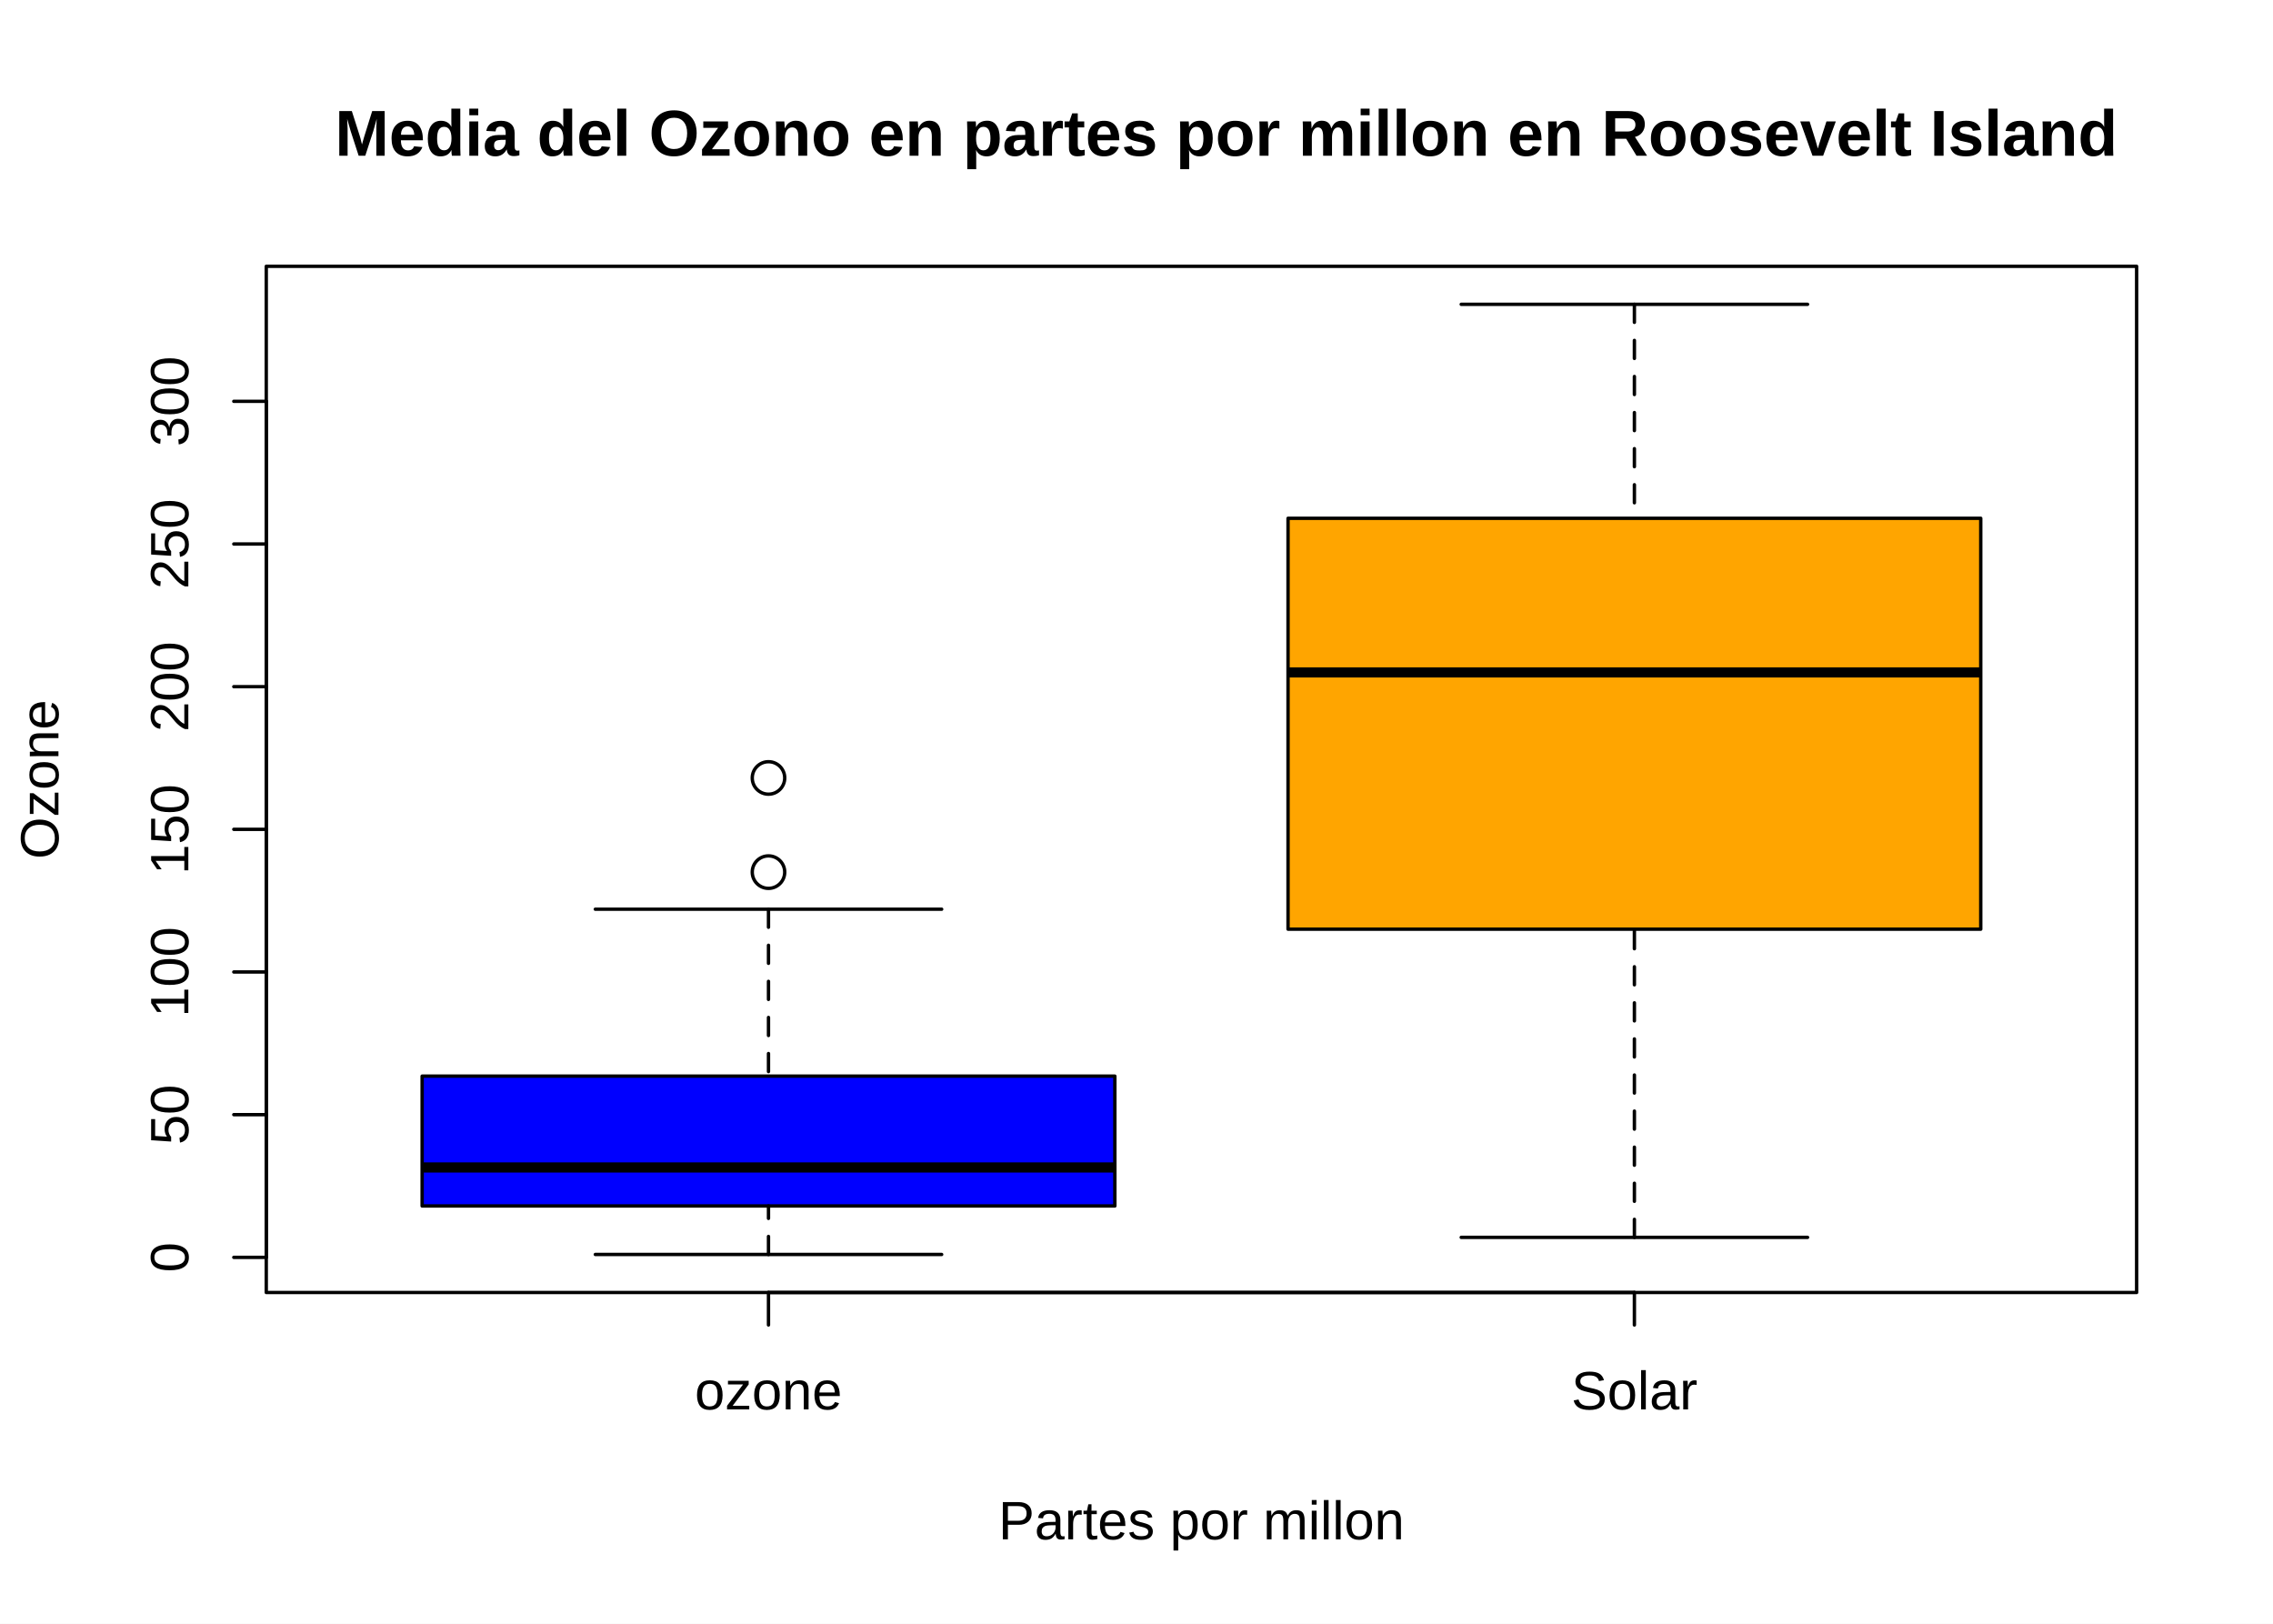
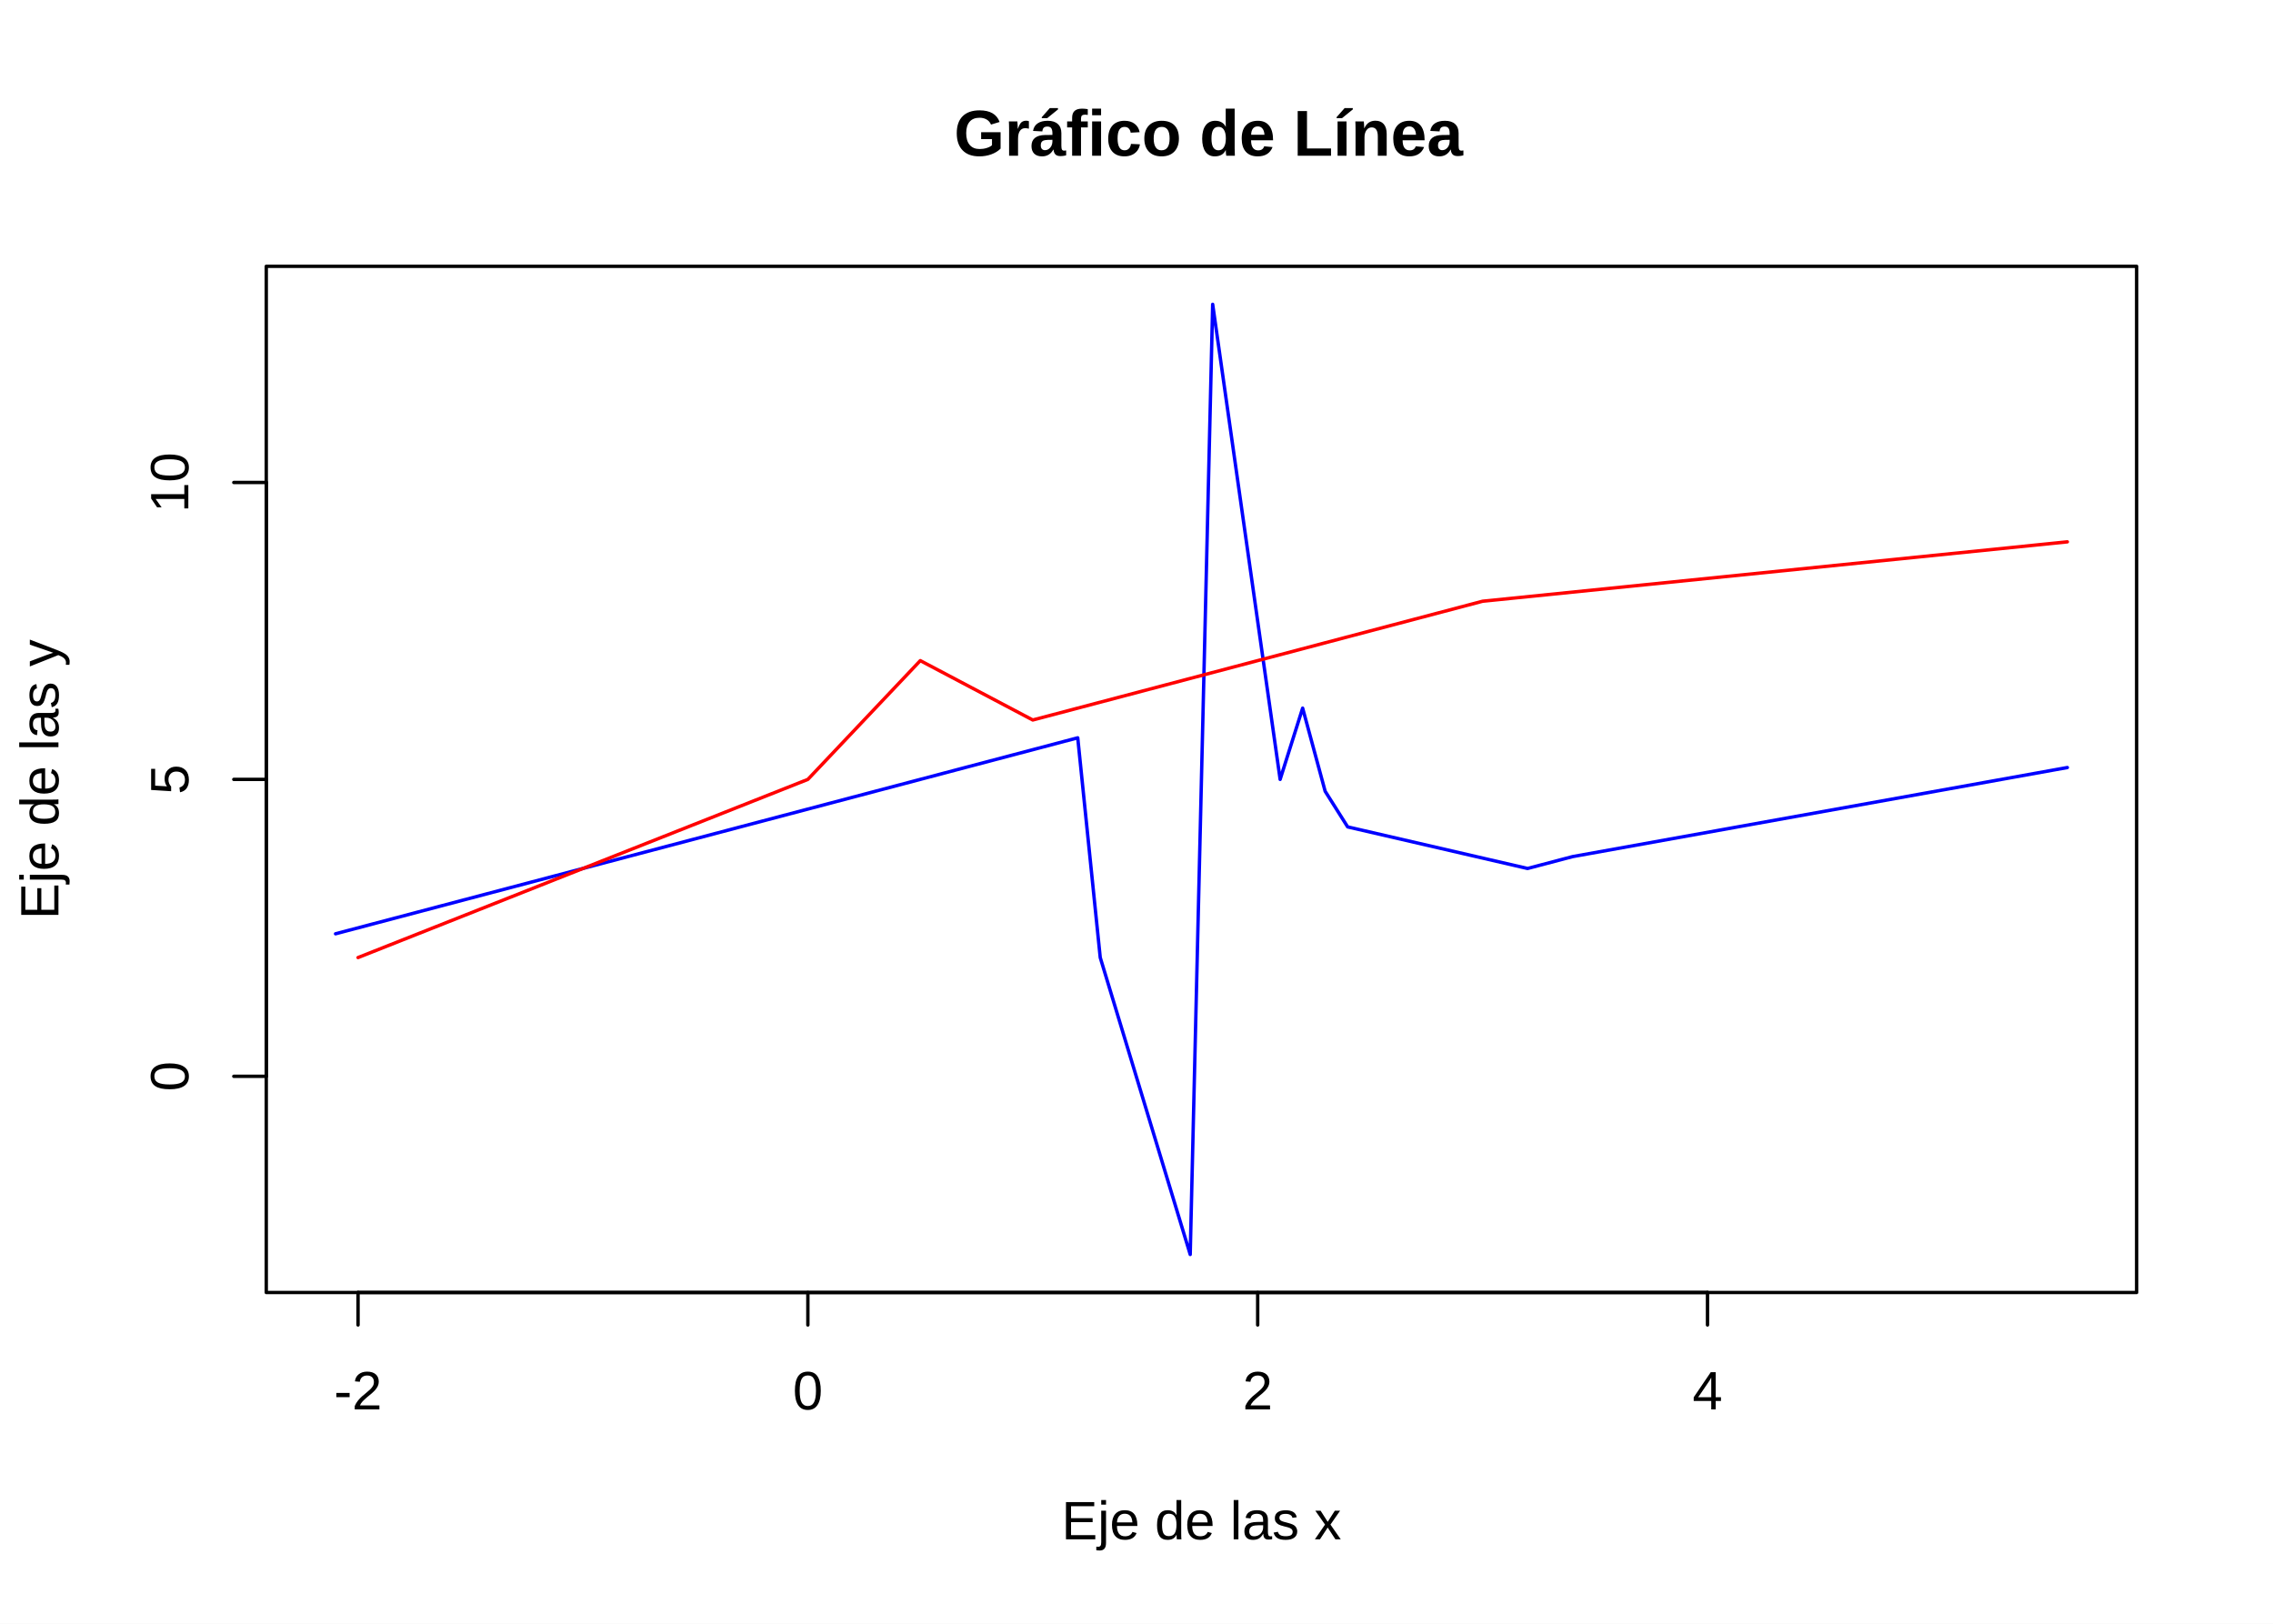
<svg xmlns="http://www.w3.org/2000/svg" viewBox="0 0 504.00 360.00">
  <defs>
    <style type="text/css">
    line, polyline, path, rect, circle {
      fill: none;
      stroke: #000000;
      stroke-linecap: round;
      stroke-linejoin: round;
      stroke-miterlimit: 10.00;
    }
  </style>
  </defs>
  <rect width="100%" height="100%" style="stroke: none; fill: #FFFFFF;" />
  <defs>
    <clipPath id="cpNTkuMDR8NDczLjc2fDI4Ni41Nnw1OS4wNA==">
      <rect x="59.04" y="59.04" width="414.72" height="227.52" />
    </clipPath>
  </defs>
-   <polyline points="93.60,267.38 247.20,267.38 247.20,238.59 93.60,238.59 " style="stroke-width: 0.75; stroke: none; fill: #0000FF;" clip-path="url(#cpNTkuMDR8NDczLjc2fDI4Ni41Nnw1OS4wNA==)" />
-   <line x1="93.60" y1="258.84" x2="247.20" y2="258.84" style="stroke-width: 2.25; stroke-linecap: butt;" clip-path="url(#cpNTkuMDR8NDczLjc2fDI4Ni41Nnw1OS4wNA==)" />
-   <line x1="170.40" y1="278.13" x2="170.40" y2="267.38" style="stroke-width: 0.75; stroke-dasharray: 4.00,4.00;" clip-path="url(#cpNTkuMDR8NDczLjc2fDI4Ni41Nnw1OS4wNA==)" />
-   <line x1="170.40" y1="201.58" x2="170.40" y2="238.59" style="stroke-width: 0.75; stroke-dasharray: 4.00,4.00;" clip-path="url(#cpNTkuMDR8NDczLjc2fDI4Ni41Nnw1OS4wNA==)" />
-   <line x1="132.00" y1="278.13" x2="208.80" y2="278.13" style="stroke-width: 0.75;" clip-path="url(#cpNTkuMDR8NDczLjc2fDI4Ni41Nnw1OS4wNA==)" />
-   <line x1="132.00" y1="201.58" x2="208.80" y2="201.58" style="stroke-width: 0.75;" clip-path="url(#cpNTkuMDR8NDczLjc2fDI4Ni41Nnw1OS4wNA==)" />
-   <polyline points="93.60,267.38 247.20,267.38 247.20,238.59 93.60,238.59 93.60,267.38 " style="stroke-width: 0.75;" clip-path="url(#cpNTkuMDR8NDczLjc2fDI4Ni41Nnw1OS4wNA==)" />
-   <circle cx="170.40" cy="193.36" r="2.70pt" style="stroke-width: 0.75;" clip-path="url(#cpNTkuMDR8NDczLjc2fDI4Ni41Nnw1OS4wNA==)" />
-   <circle cx="170.40" cy="172.48" r="2.70pt" style="stroke-width: 0.75;" clip-path="url(#cpNTkuMDR8NDczLjc2fDI4Ni41Nnw1OS4wNA==)" />
-   <polyline points="285.60,206.01 439.20,206.01 439.20,114.91 285.60,114.91 " style="stroke-width: 0.75; stroke: none; fill: #FFA500;" clip-path="url(#cpNTkuMDR8NDczLjc2fDI4Ni41Nnw1OS4wNA==)" />
-   <line x1="285.60" y1="149.08" x2="439.20" y2="149.08" style="stroke-width: 2.25; stroke-linecap: butt;" clip-path="url(#cpNTkuMDR8NDczLjc2fDI4Ni41Nnw1OS4wNA==)" />
-   <line x1="362.40" y1="274.34" x2="362.40" y2="206.01" style="stroke-width: 0.75; stroke-dasharray: 4.00,4.00;" clip-path="url(#cpNTkuMDR8NDczLjc2fDI4Ni41Nnw1OS4wNA==)" />
-   <line x1="362.40" y1="67.47" x2="362.40" y2="114.91" style="stroke-width: 0.75; stroke-dasharray: 4.00,4.00;" clip-path="url(#cpNTkuMDR8NDczLjc2fDI4Ni41Nnw1OS4wNA==)" />
-   <line x1="324.00" y1="274.34" x2="400.80" y2="274.34" style="stroke-width: 0.75;" clip-path="url(#cpNTkuMDR8NDczLjc2fDI4Ni41Nnw1OS4wNA==)" />
-   <line x1="324.00" y1="67.47" x2="400.80" y2="67.47" style="stroke-width: 0.75;" clip-path="url(#cpNTkuMDR8NDczLjc2fDI4Ni41Nnw1OS4wNA==)" />
-   <polyline points="285.60,206.01 439.20,206.01 439.20,114.91 285.60,114.91 285.60,206.01 " style="stroke-width: 0.75;" clip-path="url(#cpNTkuMDR8NDczLjc2fDI4Ni41Nnw1OS4wNA==)" />
+   <polyline points="74.40,207.03 238.97,163.58 243.96,212.30 263.91,278.13 268.89,67.47 283.85,172.80 288.84,157.00 293.83,175.43 298.82,183.33 338.71,192.55 348.69,189.92 458.40,170.17 " style="stroke-width: 0.75; stroke: #0000FF;" clip-path="url(#cpNTkuMDR8NDczLjc2fDI4Ni41Nnw1OS4wNA==)" />
  <defs>
    <clipPath id="cpMHw1MDR8MzYwfDA=">
      <rect x="0.00" y="0.00" width="504.00" height="360.00" />
    </clipPath>
  </defs>
-   <line x1="170.40" y1="286.56" x2="362.40" y2="286.56" style="stroke-width: 0.75;" clip-path="url(#cpMHw1MDR8MzYwfDA=)" />
-   <line x1="170.40" y1="286.56" x2="170.40" y2="293.76" style="stroke-width: 0.75;" clip-path="url(#cpMHw1MDR8MzYwfDA=)" />
-   <line x1="362.40" y1="286.56" x2="362.40" y2="293.76" style="stroke-width: 0.75;" clip-path="url(#cpMHw1MDR8MzYwfDA=)" />
+   <line x1="79.39" y1="286.56" x2="378.61" y2="286.56" style="stroke-width: 0.75;" clip-path="url(#cpMHw1MDR8MzYwfDA=)" />
+   <line x1="79.39" y1="286.56" x2="79.39" y2="293.76" style="stroke-width: 0.75;" clip-path="url(#cpMHw1MDR8MzYwfDA=)" />
+   <line x1="179.13" y1="286.56" x2="179.13" y2="293.76" style="stroke-width: 0.75;" clip-path="url(#cpMHw1MDR8MzYwfDA=)" />
+   <line x1="278.87" y1="286.56" x2="278.87" y2="293.76" style="stroke-width: 0.75;" clip-path="url(#cpMHw1MDR8MzYwfDA=)" />
+   <line x1="378.61" y1="286.56" x2="378.61" y2="293.76" style="stroke-width: 0.75;" clip-path="url(#cpMHw1MDR8MzYwfDA=)" />
  <g clip-path="url(#cpMHw1MDR8MzYwfDA=)">
-     <text x="154.05" y="312.48" style="font-size: 12.00px; font-family: Arial;" textLength="32.70px" lengthAdjust="spacingAndGlyphs">ozone</text>
+     <text x="74.05" y="312.48" style="font-size: 12.00px; font-family: Arial;" textLength="10.67px" lengthAdjust="spacingAndGlyphs">-2</text>
  </g>
  <g clip-path="url(#cpMHw1MDR8MzYwfDA=)">
-     <text x="348.39" y="312.48" style="font-size: 12.00px; font-family: Arial;" textLength="28.01px" lengthAdjust="spacingAndGlyphs">Solar</text>
-   </g>
-   <line x1="59.04" y1="278.77" x2="59.04" y2="88.98" style="stroke-width: 0.75;" clip-path="url(#cpMHw1MDR8MzYwfDA=)" />
-   <line x1="59.04" y1="278.77" x2="51.84" y2="278.77" style="stroke-width: 0.75;" clip-path="url(#cpMHw1MDR8MzYwfDA=)" />
-   <line x1="59.04" y1="247.13" x2="51.84" y2="247.13" style="stroke-width: 0.75;" clip-path="url(#cpMHw1MDR8MzYwfDA=)" />
-   <line x1="59.04" y1="215.50" x2="51.84" y2="215.50" style="stroke-width: 0.75;" clip-path="url(#cpMHw1MDR8MzYwfDA=)" />
-   <line x1="59.04" y1="183.87" x2="51.84" y2="183.87" style="stroke-width: 0.75;" clip-path="url(#cpMHw1MDR8MzYwfDA=)" />
-   <line x1="59.04" y1="152.24" x2="51.84" y2="152.24" style="stroke-width: 0.75;" clip-path="url(#cpMHw1MDR8MzYwfDA=)" />
-   <line x1="59.04" y1="120.61" x2="51.84" y2="120.61" style="stroke-width: 0.75;" clip-path="url(#cpMHw1MDR8MzYwfDA=)" />
-   <line x1="59.04" y1="88.98" x2="51.84" y2="88.98" style="stroke-width: 0.75;" clip-path="url(#cpMHw1MDR8MzYwfDA=)" />
-   <g clip-path="url(#cpMHw1MDR8MzYwfDA=)">
-     <text transform="translate(41.76,282.10) rotate(-90)" style="font-size: 12.00px; font-family: Arial;" textLength="6.67px" lengthAdjust="spacingAndGlyphs">0</text>
+     <text x="175.79" y="312.48" style="font-size: 12.00px; font-family: Arial;" textLength="6.67px" lengthAdjust="spacingAndGlyphs">0</text>
  </g>
  <g clip-path="url(#cpMHw1MDR8MzYwfDA=)">
-     <text transform="translate(41.76,253.81) rotate(-90)" style="font-size: 12.00px; font-family: Arial;" textLength="13.35px" lengthAdjust="spacingAndGlyphs">50</text>
+     <text x="275.53" y="312.48" style="font-size: 12.00px; font-family: Arial;" textLength="6.67px" lengthAdjust="spacingAndGlyphs">2</text>
  </g>
  <g clip-path="url(#cpMHw1MDR8MzYwfDA=)">
-     <text transform="translate(41.76,225.51) rotate(-90)" style="font-size: 12.00px; font-family: Arial;" textLength="20.02px" lengthAdjust="spacingAndGlyphs">100</text>
+     <text x="375.27" y="312.48" style="font-size: 12.00px; font-family: Arial;" textLength="6.67px" lengthAdjust="spacingAndGlyphs">4</text>
+   </g>
+   <line x1="59.04" y1="238.63" x2="59.04" y2="106.97" style="stroke-width: 0.75;" clip-path="url(#cpMHw1MDR8MzYwfDA=)" />
+   <line x1="59.04" y1="238.63" x2="51.84" y2="238.63" style="stroke-width: 0.75;" clip-path="url(#cpMHw1MDR8MzYwfDA=)" />
+   <line x1="59.04" y1="172.80" x2="51.84" y2="172.80" style="stroke-width: 0.75;" clip-path="url(#cpMHw1MDR8MzYwfDA=)" />
+   <line x1="59.04" y1="106.97" x2="51.84" y2="106.97" style="stroke-width: 0.75;" clip-path="url(#cpMHw1MDR8MzYwfDA=)" />
+   <g clip-path="url(#cpMHw1MDR8MzYwfDA=)">
+     <text transform="translate(41.76,241.97) rotate(-90)" style="font-size: 12.00px; font-family: Arial;" textLength="6.67px" lengthAdjust="spacingAndGlyphs">0</text>
  </g>
  <g clip-path="url(#cpMHw1MDR8MzYwfDA=)">
-     <text transform="translate(41.76,193.88) rotate(-90)" style="font-size: 12.00px; font-family: Arial;" textLength="20.02px" lengthAdjust="spacingAndGlyphs">150</text>
+     <text transform="translate(41.76,176.14) rotate(-90)" style="font-size: 12.00px; font-family: Arial;" textLength="6.67px" lengthAdjust="spacingAndGlyphs">5</text>
  </g>
  <g clip-path="url(#cpMHw1MDR8MzYwfDA=)">
-     <text transform="translate(41.76,162.25) rotate(-90)" style="font-size: 12.00px; font-family: Arial;" textLength="20.02px" lengthAdjust="spacingAndGlyphs">200</text>
+     <text transform="translate(41.76,113.64) rotate(-90)" style="font-size: 12.00px; font-family: Arial;" textLength="13.35px" lengthAdjust="spacingAndGlyphs">10</text>
+   </g>
+   <polyline points="59.04,286.56 473.76,286.56 473.76,59.04 59.04,59.04 59.04,286.56 " style="stroke-width: 0.75;" clip-path="url(#cpMHw1MDR8MzYwfDA=)" />
+   <g clip-path="url(#cpMHw1MDR8MzYwfDA=)">
+     <text x="211.55" y="34.53" style="font-size: 14.40px; font-weight: bold; font-family: Arial;" textLength="109.70px" lengthAdjust="spacingAndGlyphs">Gráfico de Línea</text>
  </g>
  <g clip-path="url(#cpMHw1MDR8MzYwfDA=)">
-     <text transform="translate(41.76,130.62) rotate(-90)" style="font-size: 12.00px; font-family: Arial;" textLength="20.02px" lengthAdjust="spacingAndGlyphs">250</text>
+     <text x="235.38" y="341.28" style="font-size: 12.00px; font-family: Arial;" textLength="62.03px" lengthAdjust="spacingAndGlyphs">Eje de las x</text>
  </g>
  <g clip-path="url(#cpMHw1MDR8MzYwfDA=)">
-     <text transform="translate(41.76,98.99) rotate(-90)" style="font-size: 12.00px; font-family: Arial;" textLength="20.02px" lengthAdjust="spacingAndGlyphs">300</text>
+     <text transform="translate(12.96,203.82) rotate(-90)" style="font-size: 12.00px; font-family: Arial;" textLength="62.03px" lengthAdjust="spacingAndGlyphs">Eje de las y</text>
  </g>
-   <g clip-path="url(#cpMHw1MDR8MzYwfDA=)">
-     <text x="74.26" y="34.53" style="font-size: 14.40px; font-weight: bold; font-family: Arial;" textLength="384.29px" lengthAdjust="spacingAndGlyphs">Media del Ozono en partes por millon en Roosevelt Island</text>
-   </g>
-   <g clip-path="url(#cpMHw1MDR8MzYwfDA=)">
-     <text x="221.38" y="341.28" style="font-size: 12.00px; font-family: Arial;" textLength="90.04px" lengthAdjust="spacingAndGlyphs">Partes por millon</text>
-   </g>
-   <g clip-path="url(#cpMHw1MDR8MzYwfDA=)">
-     <text transform="translate(12.96,190.48) rotate(-90)" style="font-size: 12.00px; font-family: Arial;" textLength="35.36px" lengthAdjust="spacingAndGlyphs">Ozone</text>
-   </g>
-   <polyline points="59.04,286.56 473.76,286.56 473.76,59.04 59.04,59.04 59.04,286.56 " style="stroke-width: 0.75;" clip-path="url(#cpMHw1MDR8MzYwfDA=)" />
+   <defs>
+     <clipPath id="cpNTkuMDR8NDczLjc2fDI4Ni41Nnw1OS4wNA==">
+       <rect x="59.04" y="59.04" width="414.72" height="227.52" />
+     </clipPath>
+   </defs>
+   <polyline points="79.39,212.30 179.13,172.80 204.06,146.47 229.00,159.63 328.74,133.30 458.40,120.13 " style="stroke-width: 0.75; stroke: #FF0000;" clip-path="url(#cpNTkuMDR8NDczLjc2fDI4Ni41Nnw1OS4wNA==)" />
</svg>
